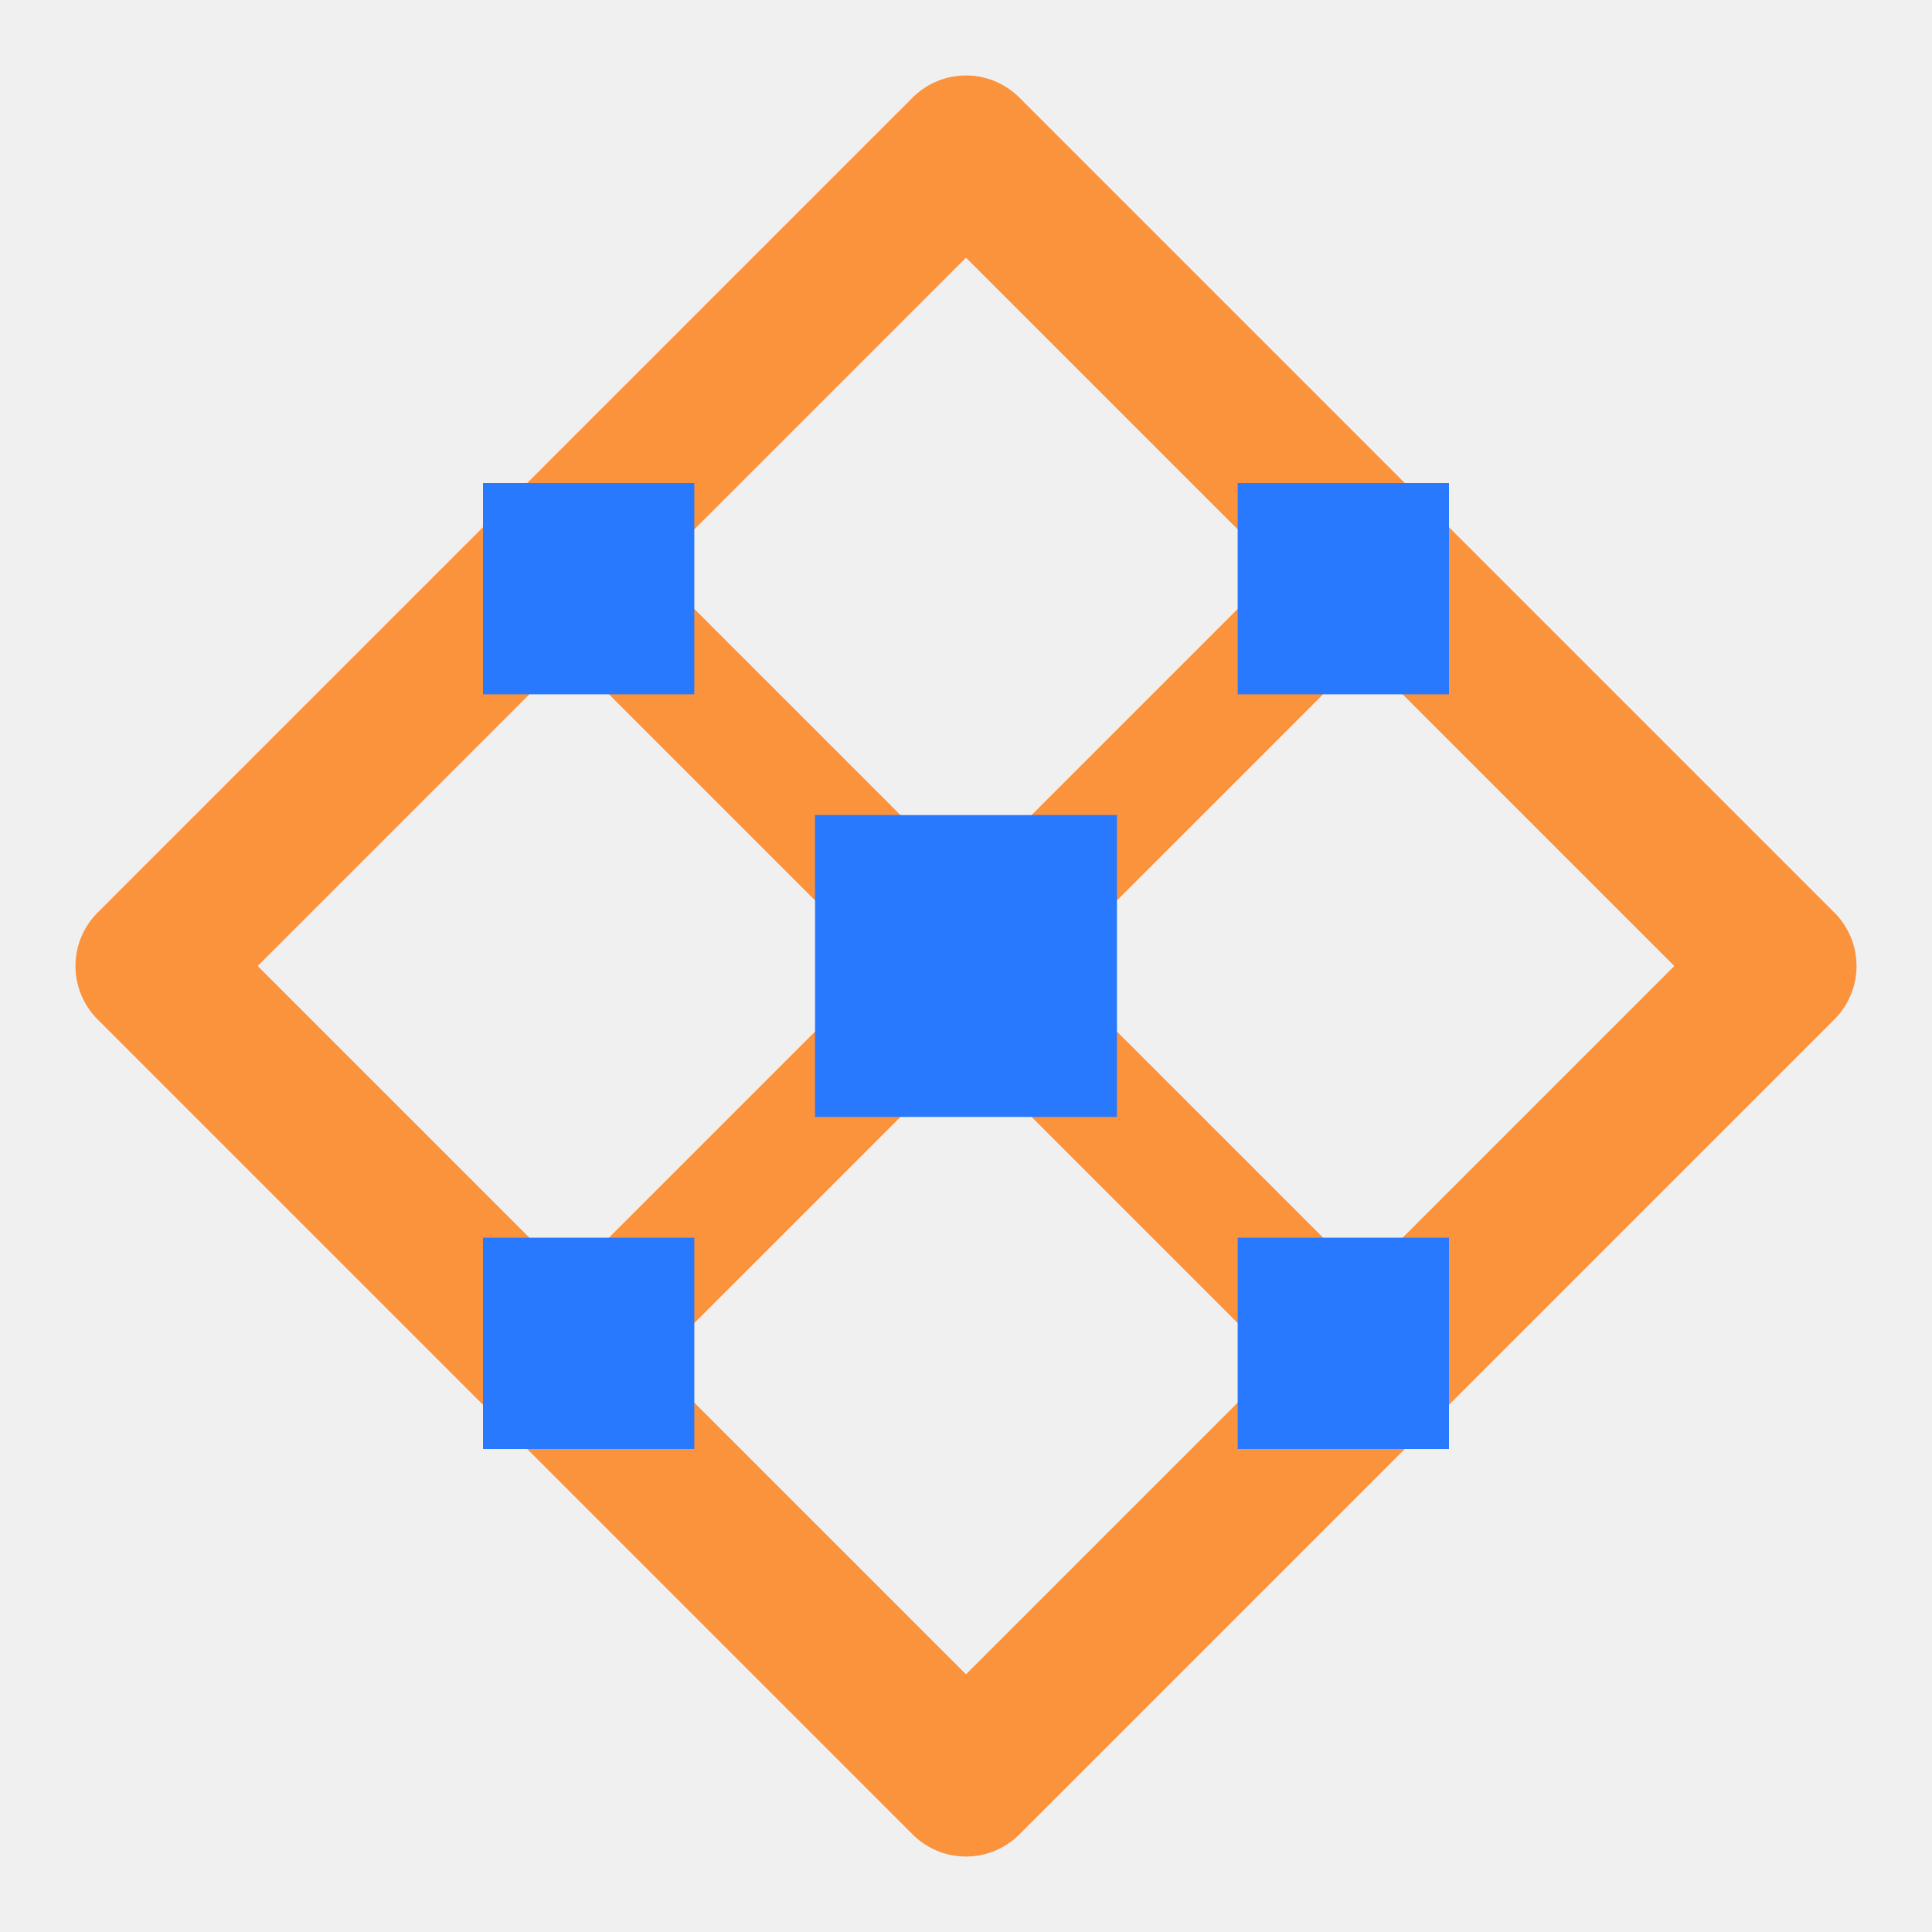
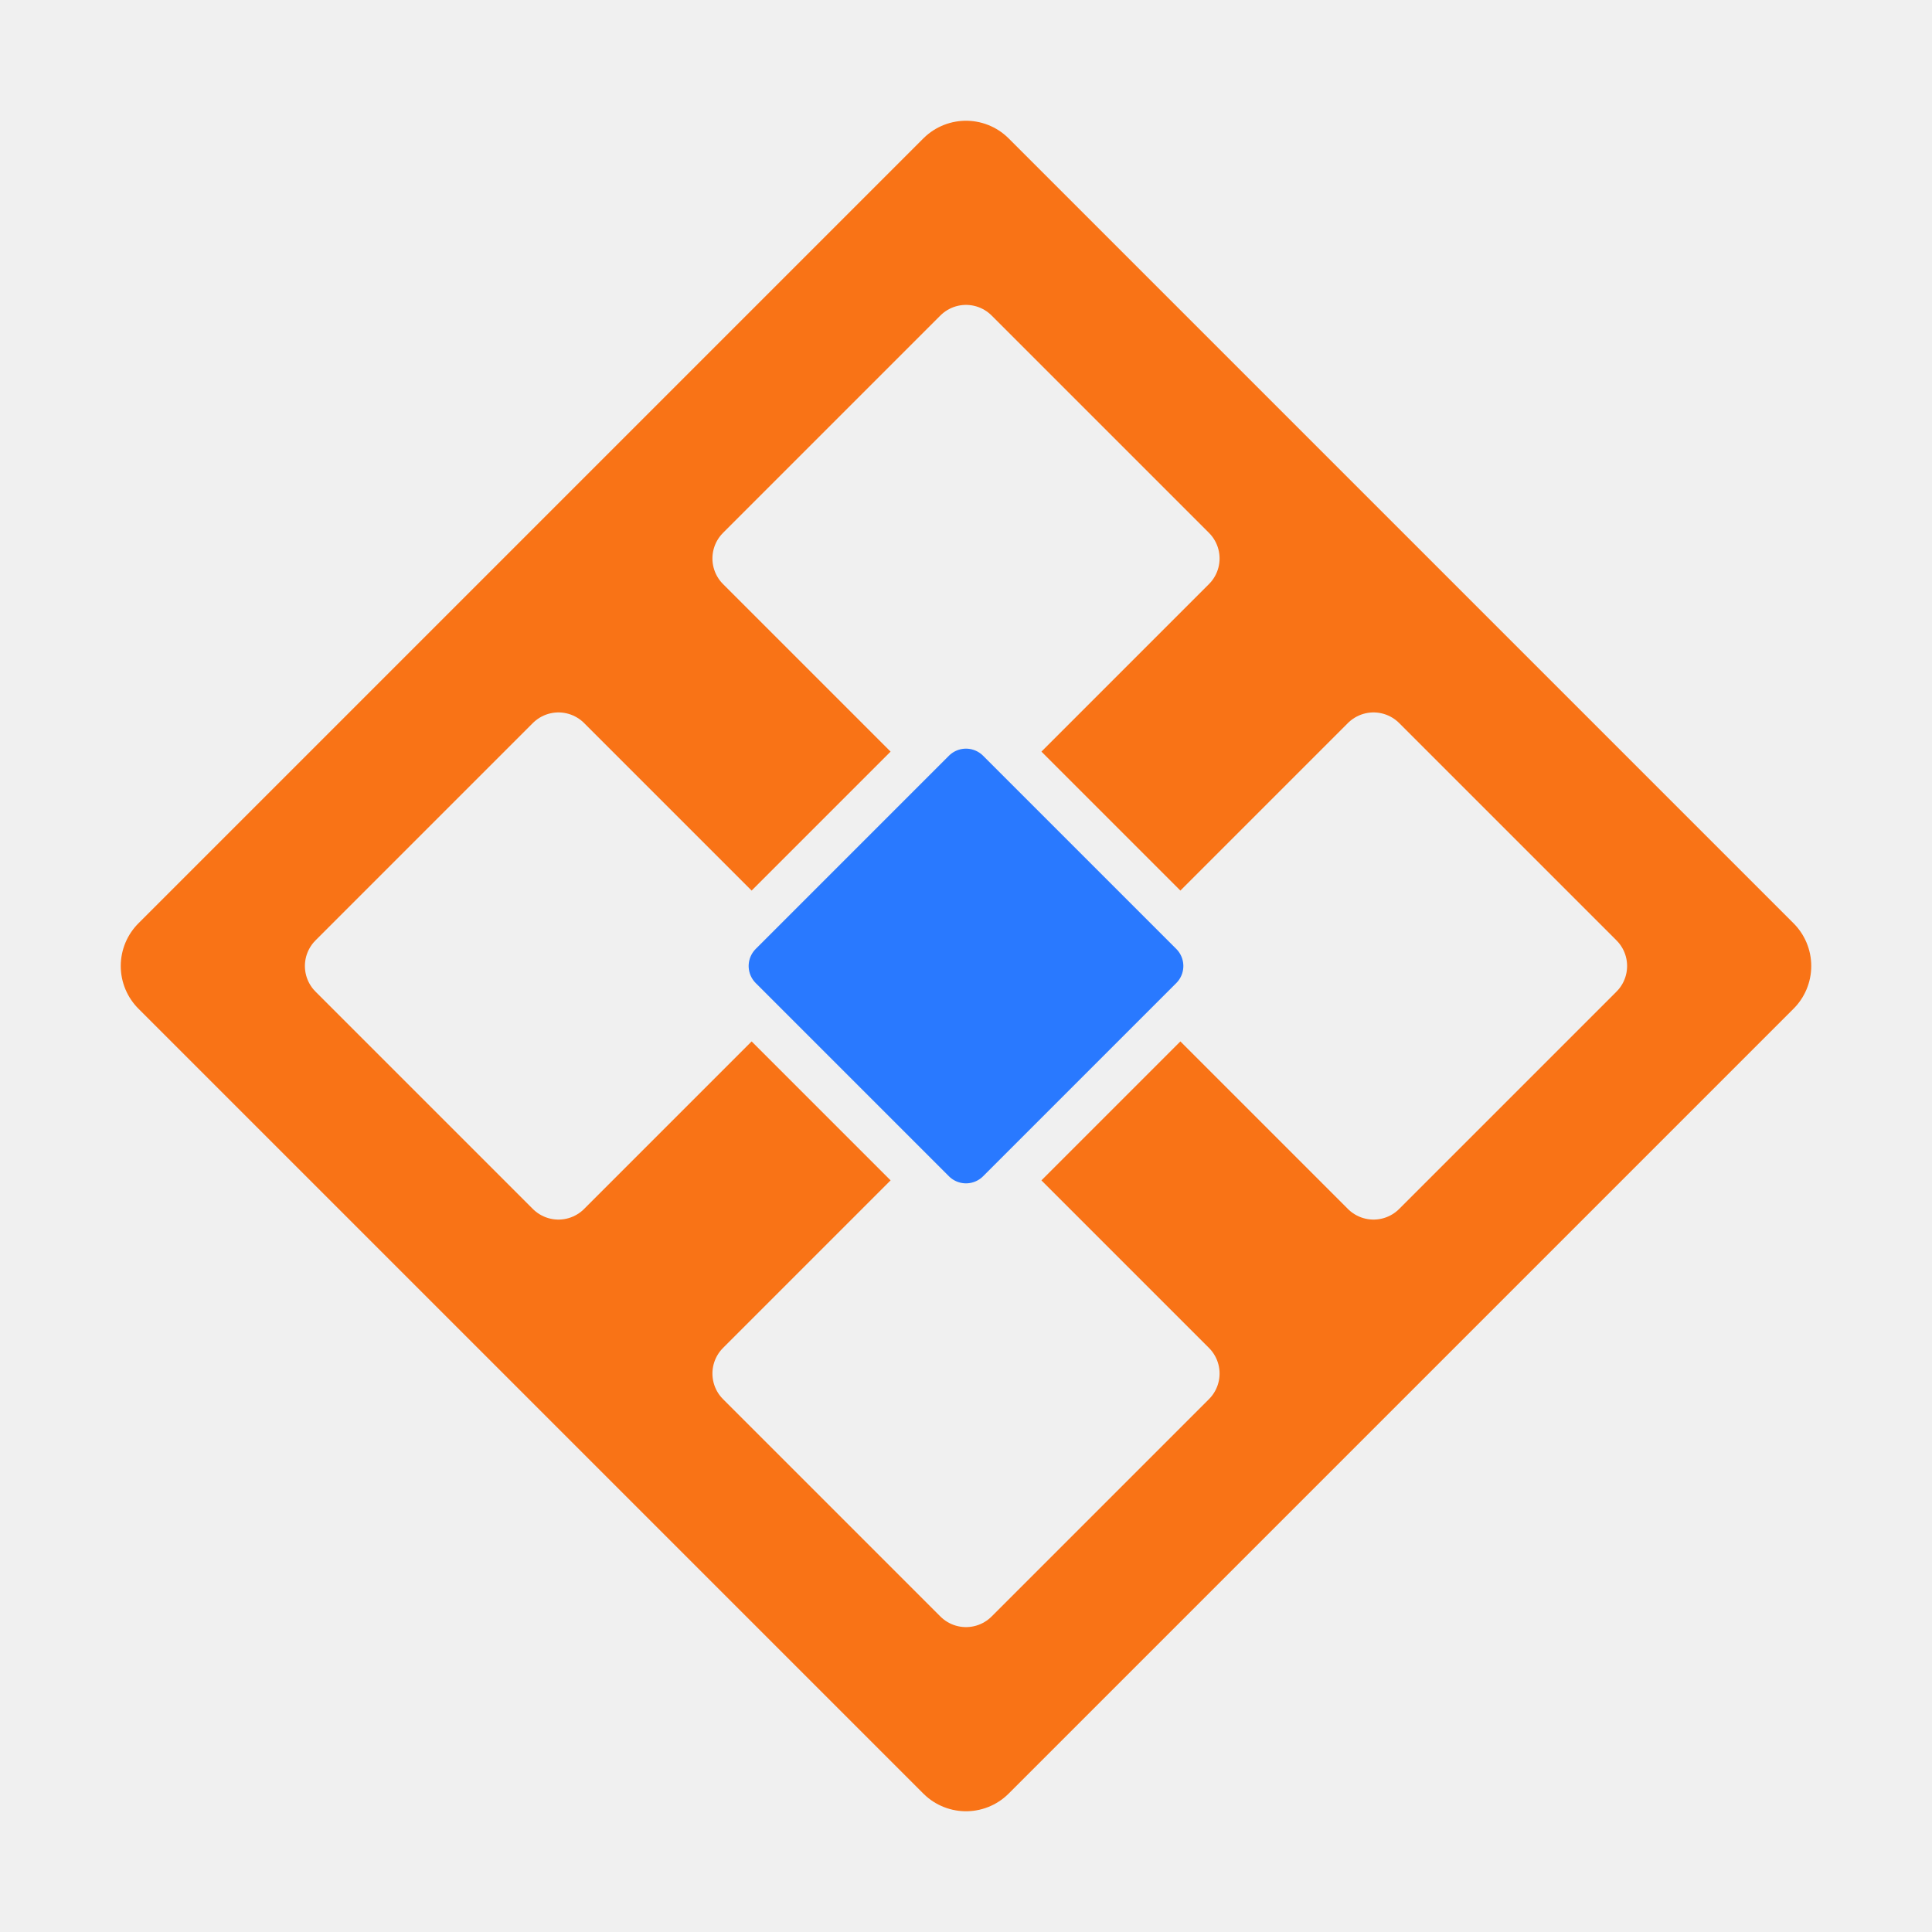
<svg xmlns="http://www.w3.org/2000/svg" viewBox="0 0 64 64" fill="none" role="img" aria-label="Trawl">
-   <polygon points="32,5 59,32 32,59 5,32" stroke="#fb923c" stroke-width="5" stroke-linejoin="round" />
-   <line x1="20" y1="20" x2="44" y2="44" stroke="#fb923c" stroke-width="4" stroke-linecap="round" />
-   <line x1="44" y1="20" x2="20" y2="44" stroke="#fb923c" stroke-width="4" stroke-linecap="round" />
-   <rect x="27" y="27" width="10" height="10" fill="#2979ff" />
-   <rect x="16" y="16" width="7" height="7" fill="#2979ff" />
-   <rect x="41" y="16" width="7" height="7" fill="#2979ff" />
-   <rect x="16" y="41" width="7" height="7" fill="#2979ff" />
-   <rect x="41" y="41" width="7" height="7" fill="#2979ff" />
+   <defs>
+     <mask id="m1">
+       <rect width="64" height="64" fill="#fff" />
+       <path d="M32 11.3 L39.2 18.5 L32 25.7 L24.8 18.5 Z" fill="#000" stroke="#000" stroke-width="2.4" stroke-linejoin="round" />
+       <path d="M45.5 24.8 L52.7 32 L45.5 39.2 L38.3 32 Z" fill="#000" stroke="#000" stroke-width="2.4" stroke-linejoin="round" />
+       <path d="M32 38.3 L39.2 45.5 L32 52.7 L24.8 45.5 Z" fill="#000" stroke="#000" stroke-width="2.4" stroke-linejoin="round" />
+       <path d="M18.5 24.8 L25.7 32 L18.5 39.2 L11.3 32 Z" fill="#000" stroke="#000" stroke-width="2.4" stroke-linejoin="round" />
+       <path d="M32 22.4 L41.6 32 L32 41.6 L22.4 32 Z" fill="#000" />
+     </mask>
+   </defs>
+   <path d="M32 6 L58 32 L32 58 L6 32 Z" fill="#f97316" stroke="#f97316" stroke-width="4" stroke-linejoin="round" mask="url(#m1)" />
+   <path d="M32 25.6 L38.4 32 L32 38.4 L25.6 32 Z" fill="#2979ff" stroke="#2979ff" stroke-width="1.6" stroke-linejoin="round" />
</svg>
